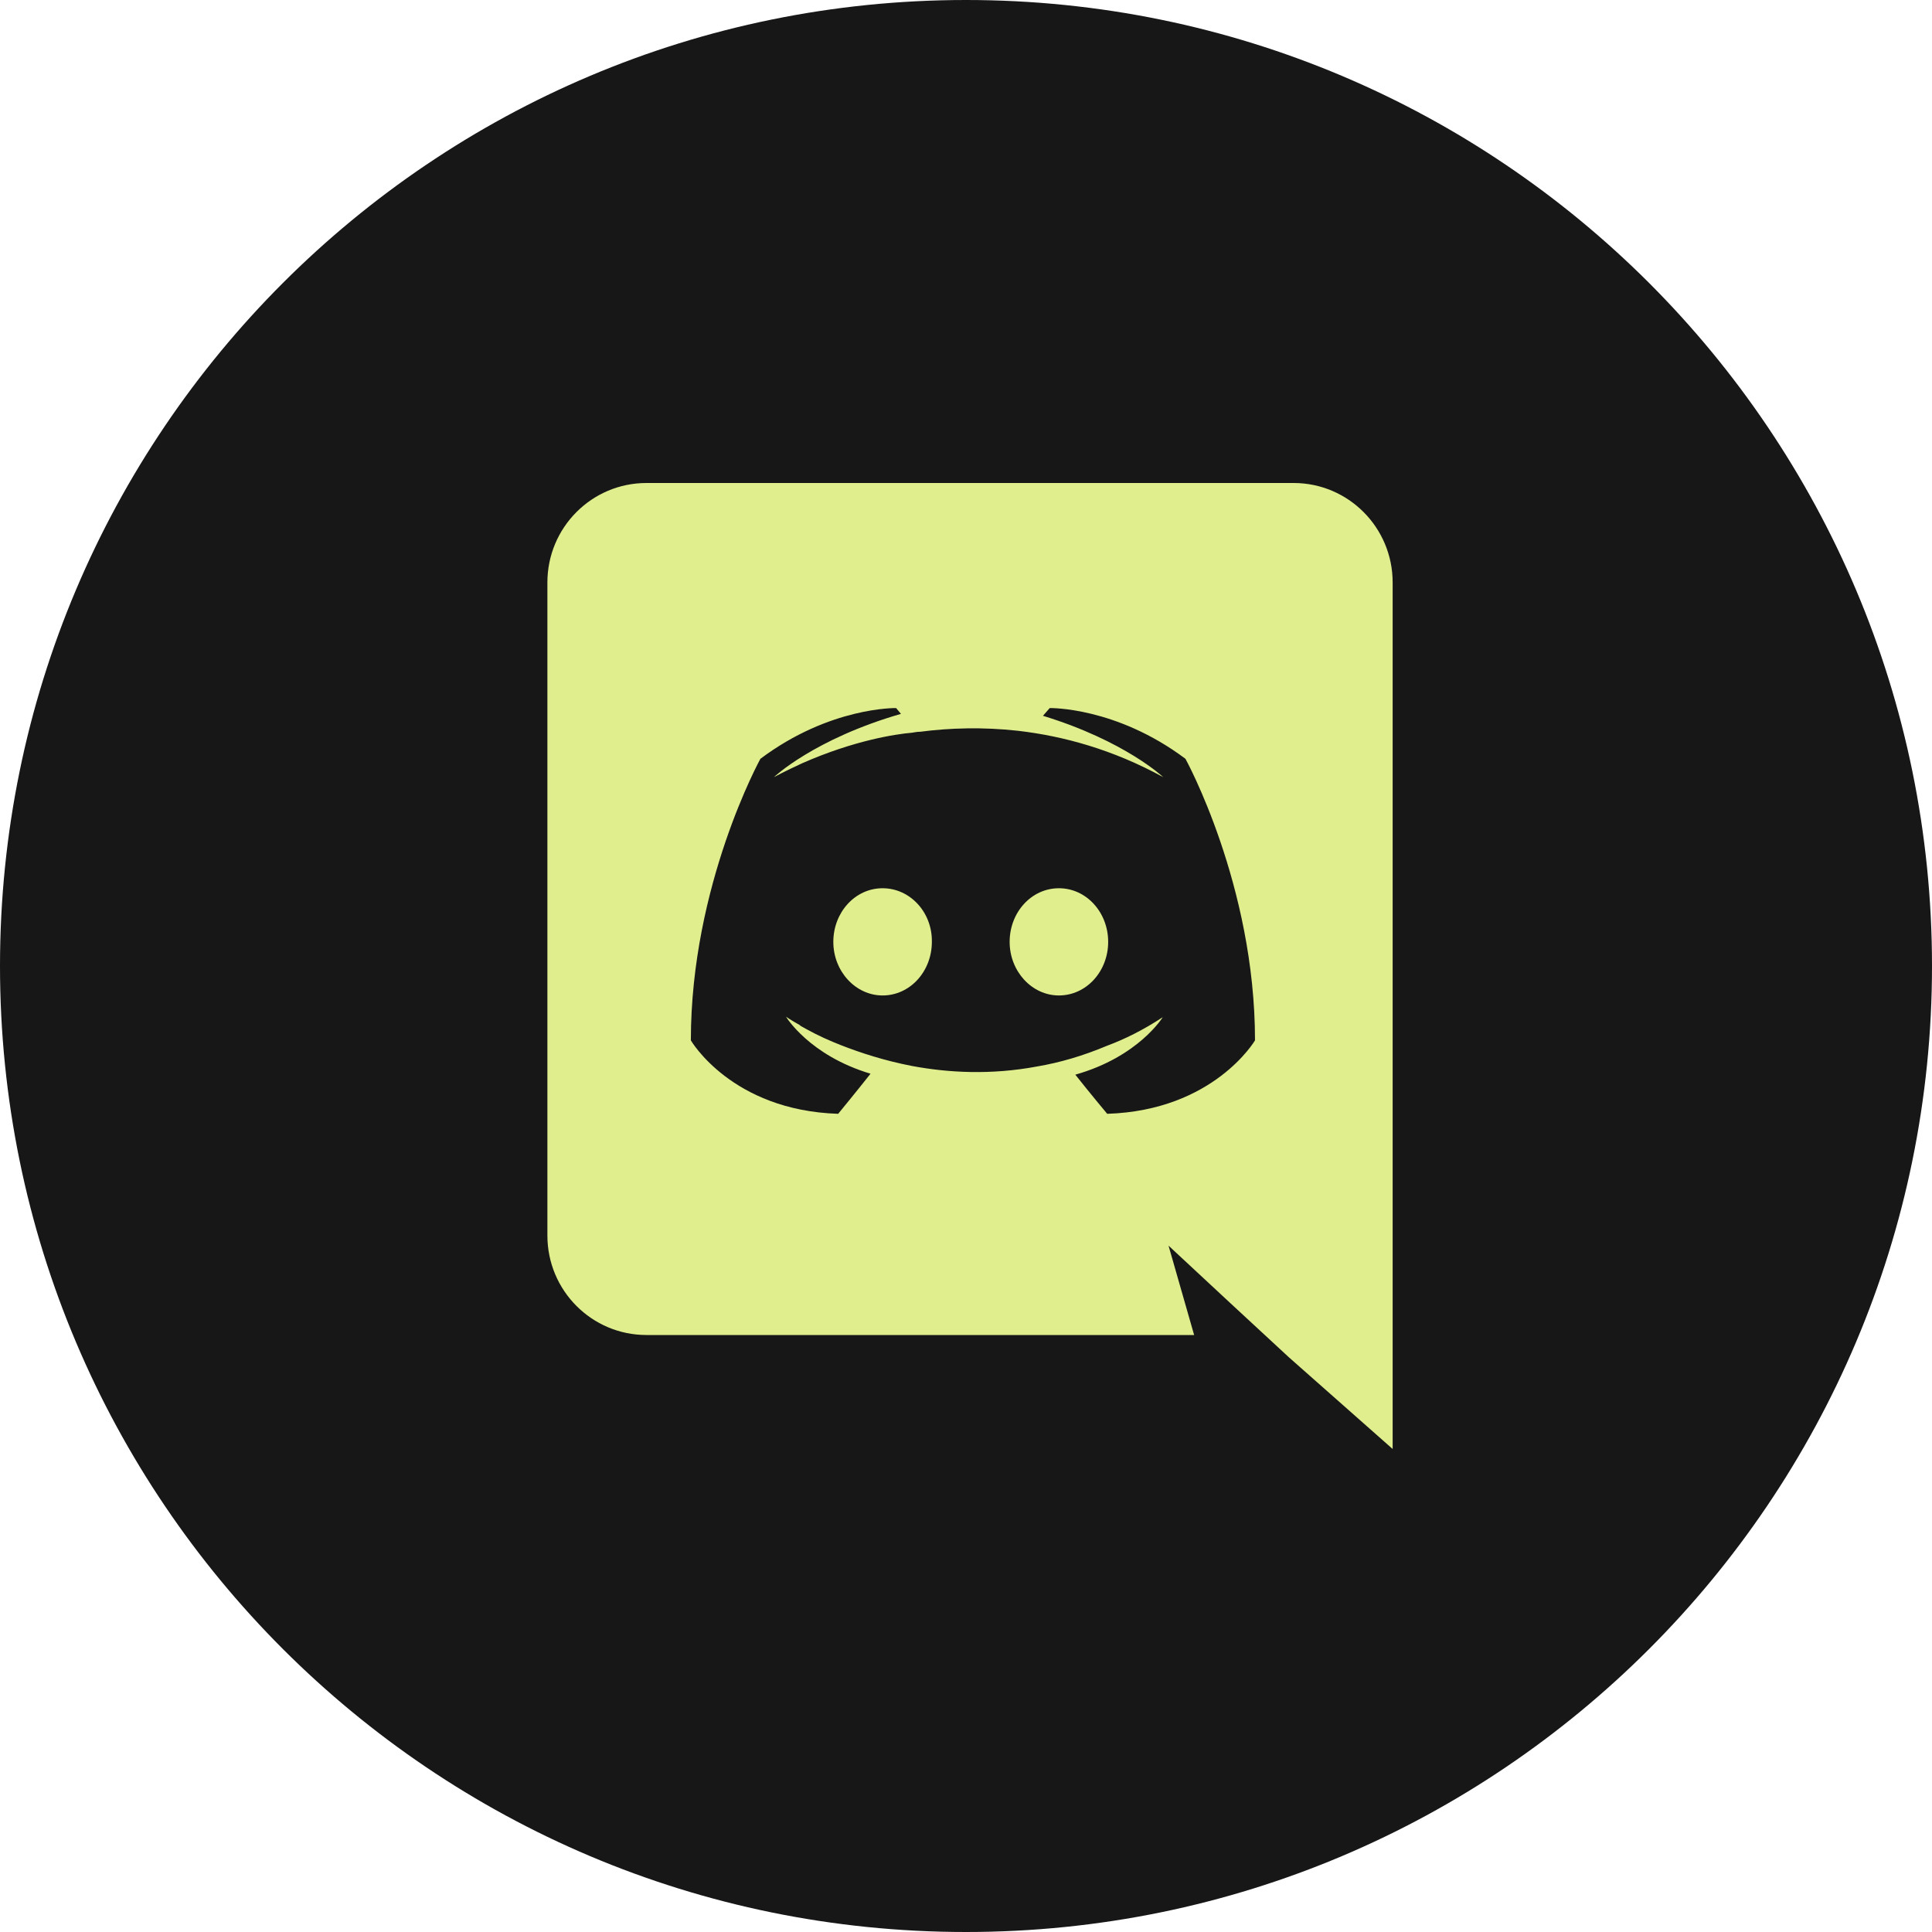
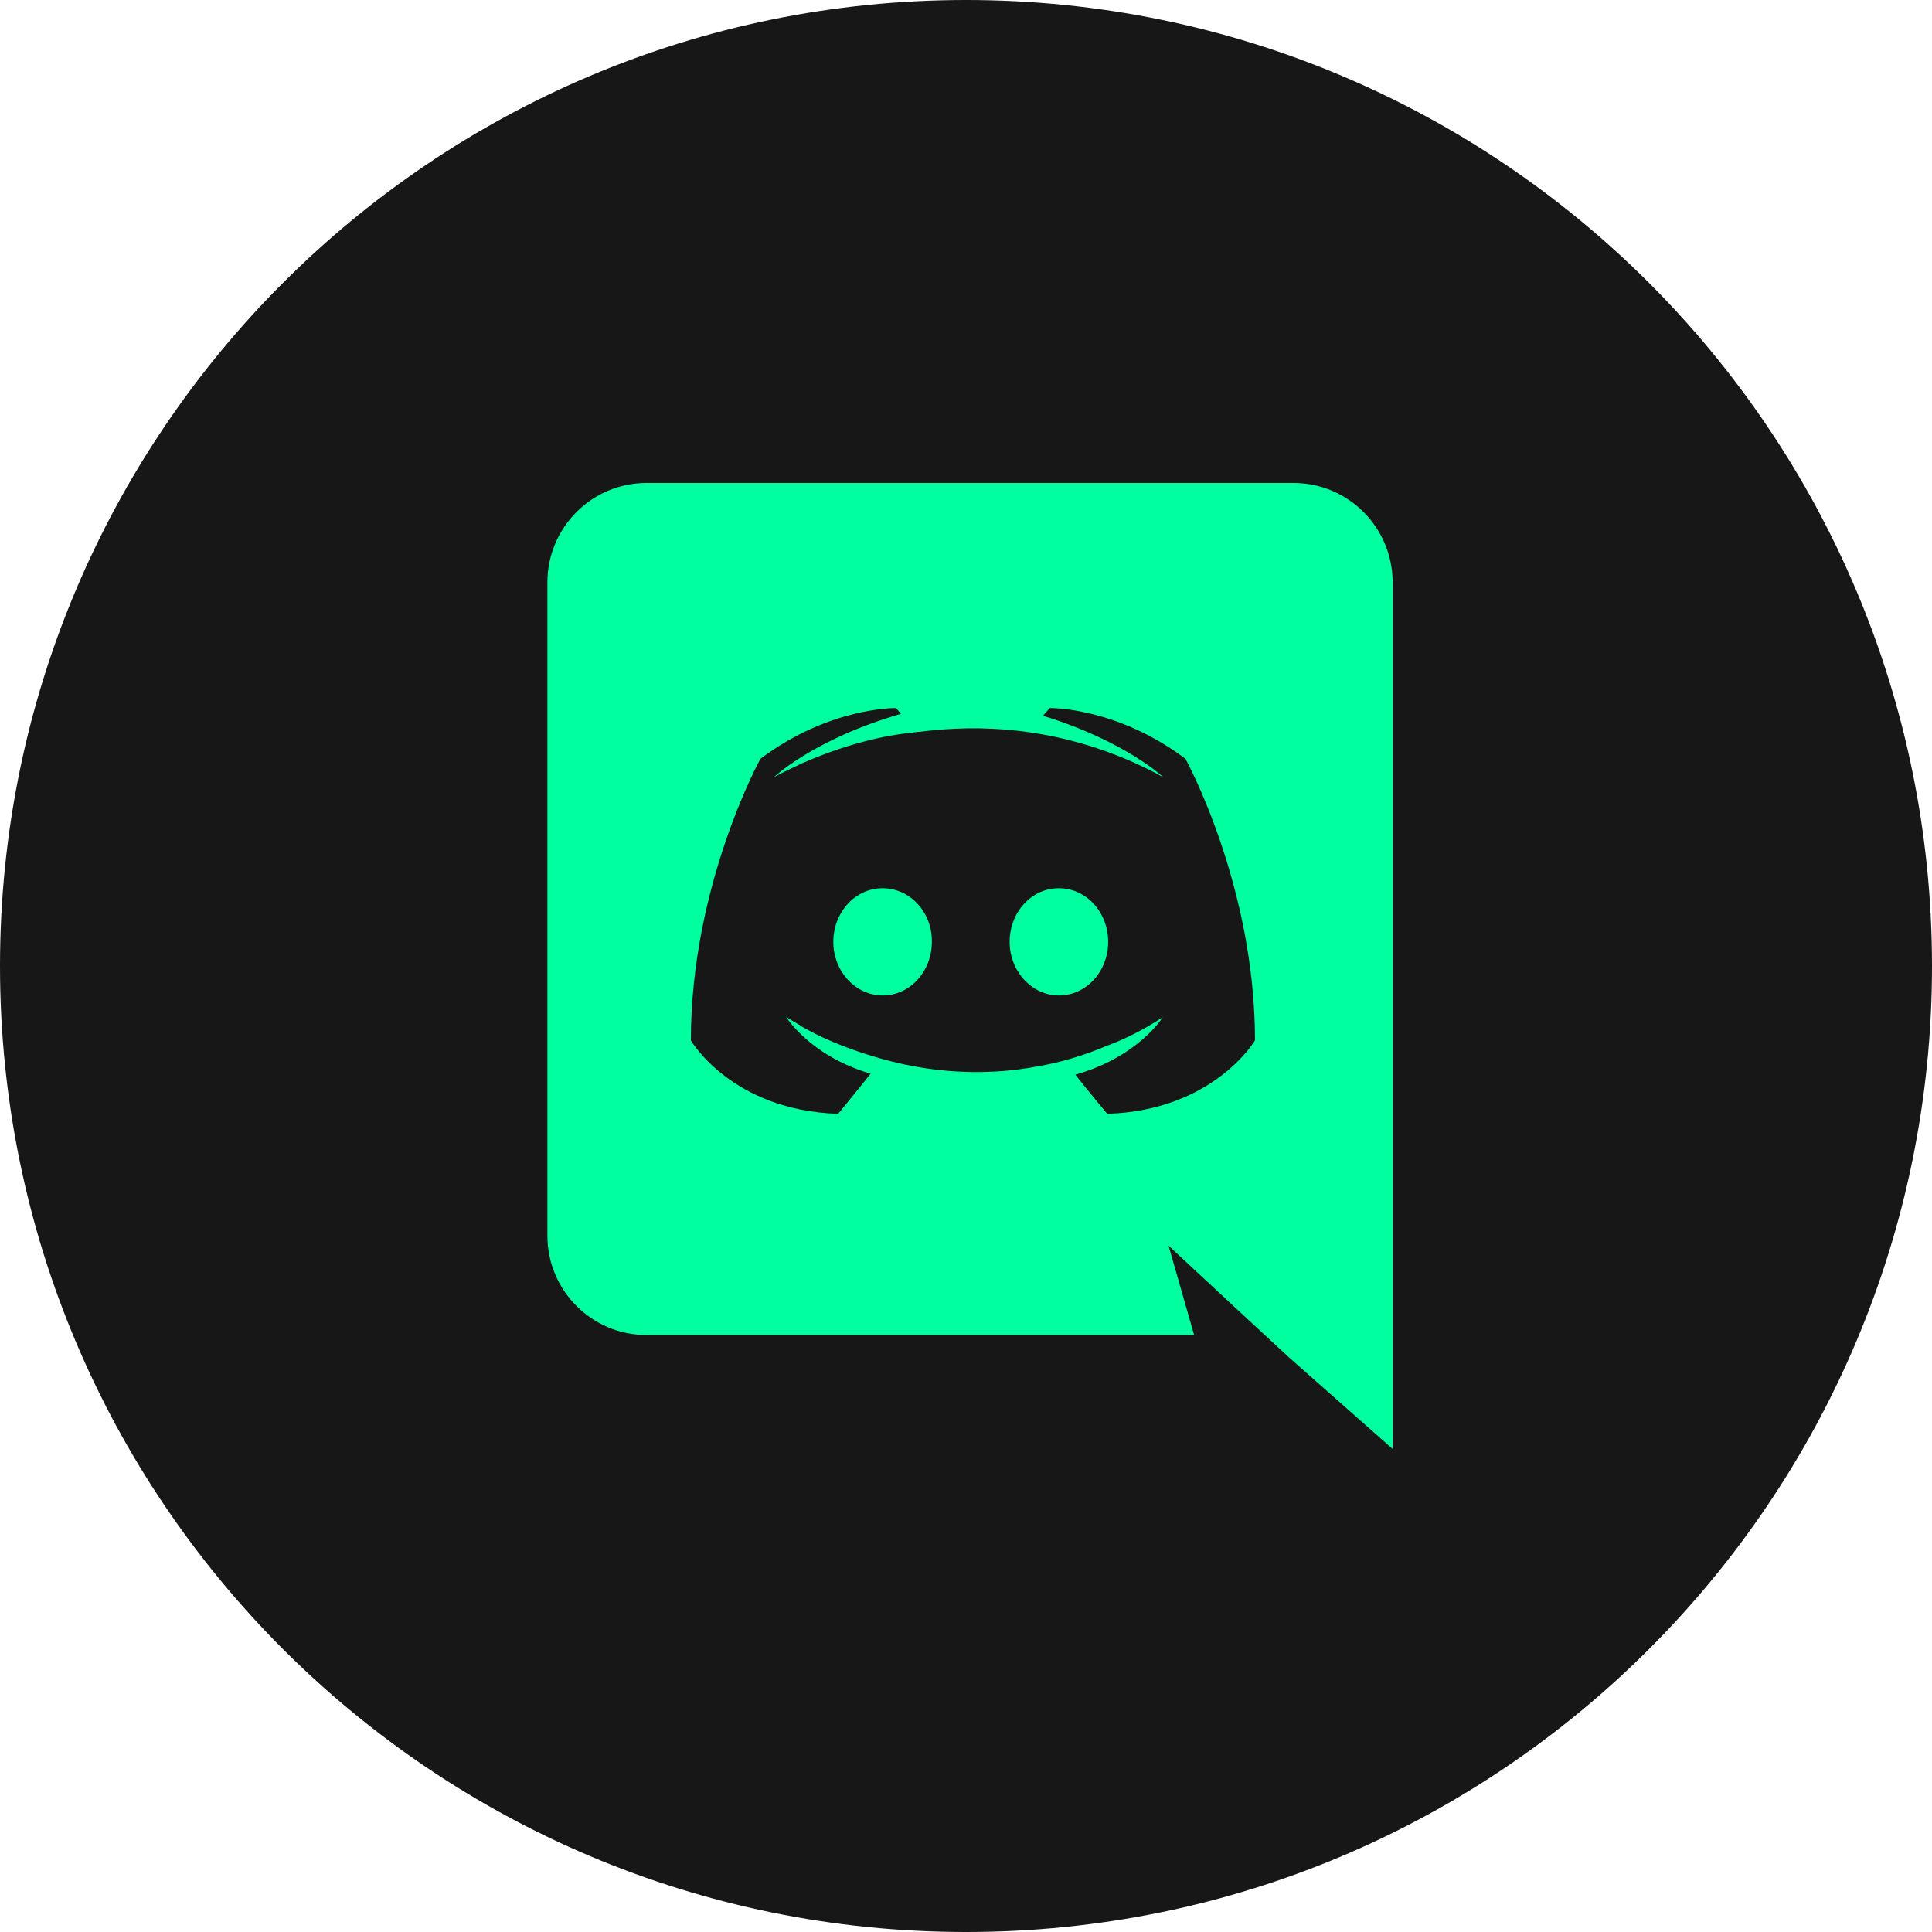
<svg xmlns="http://www.w3.org/2000/svg" fill="none" version="1.1" width="97" height="97" viewBox="0 0 97 97">
  <g>
    <g>
      <ellipse cx="48.5" cy="48.5" rx="48.5" ry="48.5" fill="#171717" fill-opacity="1" />
    </g>
    <g>
-       <path d="M32.455,24.25L64.95,24.25C67.69,24.25,69.921,26.481,69.921,29.245L69.921,72.75L64.707,68.142L61.773,65.427L58.669,62.541L59.954,67.027L32.455,67.027C29.714,67.027,27.483,64.796,27.483,62.032L27.483,29.245C27.483,26.481,29.714,24.25,32.455,24.25ZM53.989,53.956C54.716,54.878,55.589,55.921,55.589,55.921C60.948,55.751,63.01,52.234,63.01,52.234C63.01,44.426,59.518,38.097,59.518,38.097C56.026,35.478,52.703,35.55,52.703,35.55L52.364,35.938C56.486,37.2,58.402,39.018,58.402,39.018C55.88,37.636,53.407,36.957,51.103,36.69C49.357,36.496,47.684,36.545,46.204,36.739C46.059,36.739,45.938,36.763,45.792,36.787C44.943,36.86,42.882,37.175,40.287,38.315C39.39,38.727,38.857,39.018,38.857,39.018C38.857,39.018,40.869,37.102,45.234,35.841L44.992,35.55C44.992,35.55,41.67,35.478,38.178,38.097C38.178,38.097,34.686,44.426,34.686,52.234C34.686,52.234,36.723,55.751,42.082,55.921C42.082,55.921,42.979,54.829,43.707,53.908C40.627,52.986,39.463,51.046,39.463,51.046C39.463,51.046,39.705,51.216,40.142,51.459C40.166,51.483,40.19,51.507,40.239,51.531C40.312,51.58,40.384,51.604,40.457,51.653C41.063,51.992,41.67,52.259,42.227,52.477C43.222,52.865,44.41,53.253,45.792,53.52C47.611,53.859,49.745,53.98,52.073,53.544C53.213,53.35,54.377,53.011,55.589,52.501C56.438,52.186,57.384,51.725,58.378,51.07C58.378,51.07,57.165,53.059,53.989,53.956ZM41.839,47.288C41.839,45.808,42.931,44.596,44.313,44.596C45.695,44.596,46.811,45.808,46.786,47.288C46.786,48.767,45.695,49.979,44.313,49.979C42.955,49.979,41.839,48.767,41.839,47.288ZM50.691,47.288C50.691,45.808,51.782,44.596,53.164,44.596C54.546,44.596,55.638,45.808,55.638,47.288C55.638,48.767,54.546,49.979,53.164,49.979C51.806,49.979,50.691,48.767,50.691,47.288Z" fill-rule="evenodd" fill="#E0EE8D" fill-opacity="1" />
+       <path d="M32.455,24.25L64.95,24.25C67.69,24.25,69.921,26.481,69.921,29.245L69.921,72.75L64.707,68.142L61.773,65.427L58.669,62.541L59.954,67.027L32.455,67.027C29.714,67.027,27.483,64.796,27.483,62.032L27.483,29.245C27.483,26.481,29.714,24.25,32.455,24.25ZM53.989,53.956C54.716,54.878,55.589,55.921,55.589,55.921C60.948,55.751,63.01,52.234,63.01,52.234C63.01,44.426,59.518,38.097,59.518,38.097C56.026,35.478,52.703,35.55,52.703,35.55L52.364,35.938C56.486,37.2,58.402,39.018,58.402,39.018C55.88,37.636,53.407,36.957,51.103,36.69C49.357,36.496,47.684,36.545,46.204,36.739C46.059,36.739,45.938,36.763,45.792,36.787C44.943,36.86,42.882,37.175,40.287,38.315C39.39,38.727,38.857,39.018,38.857,39.018C38.857,39.018,40.869,37.102,45.234,35.841L44.992,35.55C44.992,35.55,41.67,35.478,38.178,38.097C38.178,38.097,34.686,44.426,34.686,52.234C34.686,52.234,36.723,55.751,42.082,55.921C42.082,55.921,42.979,54.829,43.707,53.908C40.627,52.986,39.463,51.046,39.463,51.046C39.463,51.046,39.705,51.216,40.142,51.459C40.166,51.483,40.19,51.507,40.239,51.531C40.312,51.58,40.384,51.604,40.457,51.653C41.063,51.992,41.67,52.259,42.227,52.477C43.222,52.865,44.41,53.253,45.792,53.52C47.611,53.859,49.745,53.98,52.073,53.544C53.213,53.35,54.377,53.011,55.589,52.501C56.438,52.186,57.384,51.725,58.378,51.07C58.378,51.07,57.165,53.059,53.989,53.956ZM41.839,47.288C41.839,45.808,42.931,44.596,44.313,44.596C45.695,44.596,46.811,45.808,46.786,47.288C46.786,48.767,45.695,49.979,44.313,49.979C42.955,49.979,41.839,48.767,41.839,47.288ZM50.691,47.288C50.691,45.808,51.782,44.596,53.164,44.596C54.546,44.596,55.638,45.808,55.638,47.288C55.638,48.767,54.546,49.979,53.164,49.979C51.806,49.979,50.691,48.767,50.691,47.288Z" fill-rule="evenodd" fill="#00FF9F" fill-opacity="1" />
    </g>
  </g>
</svg>
